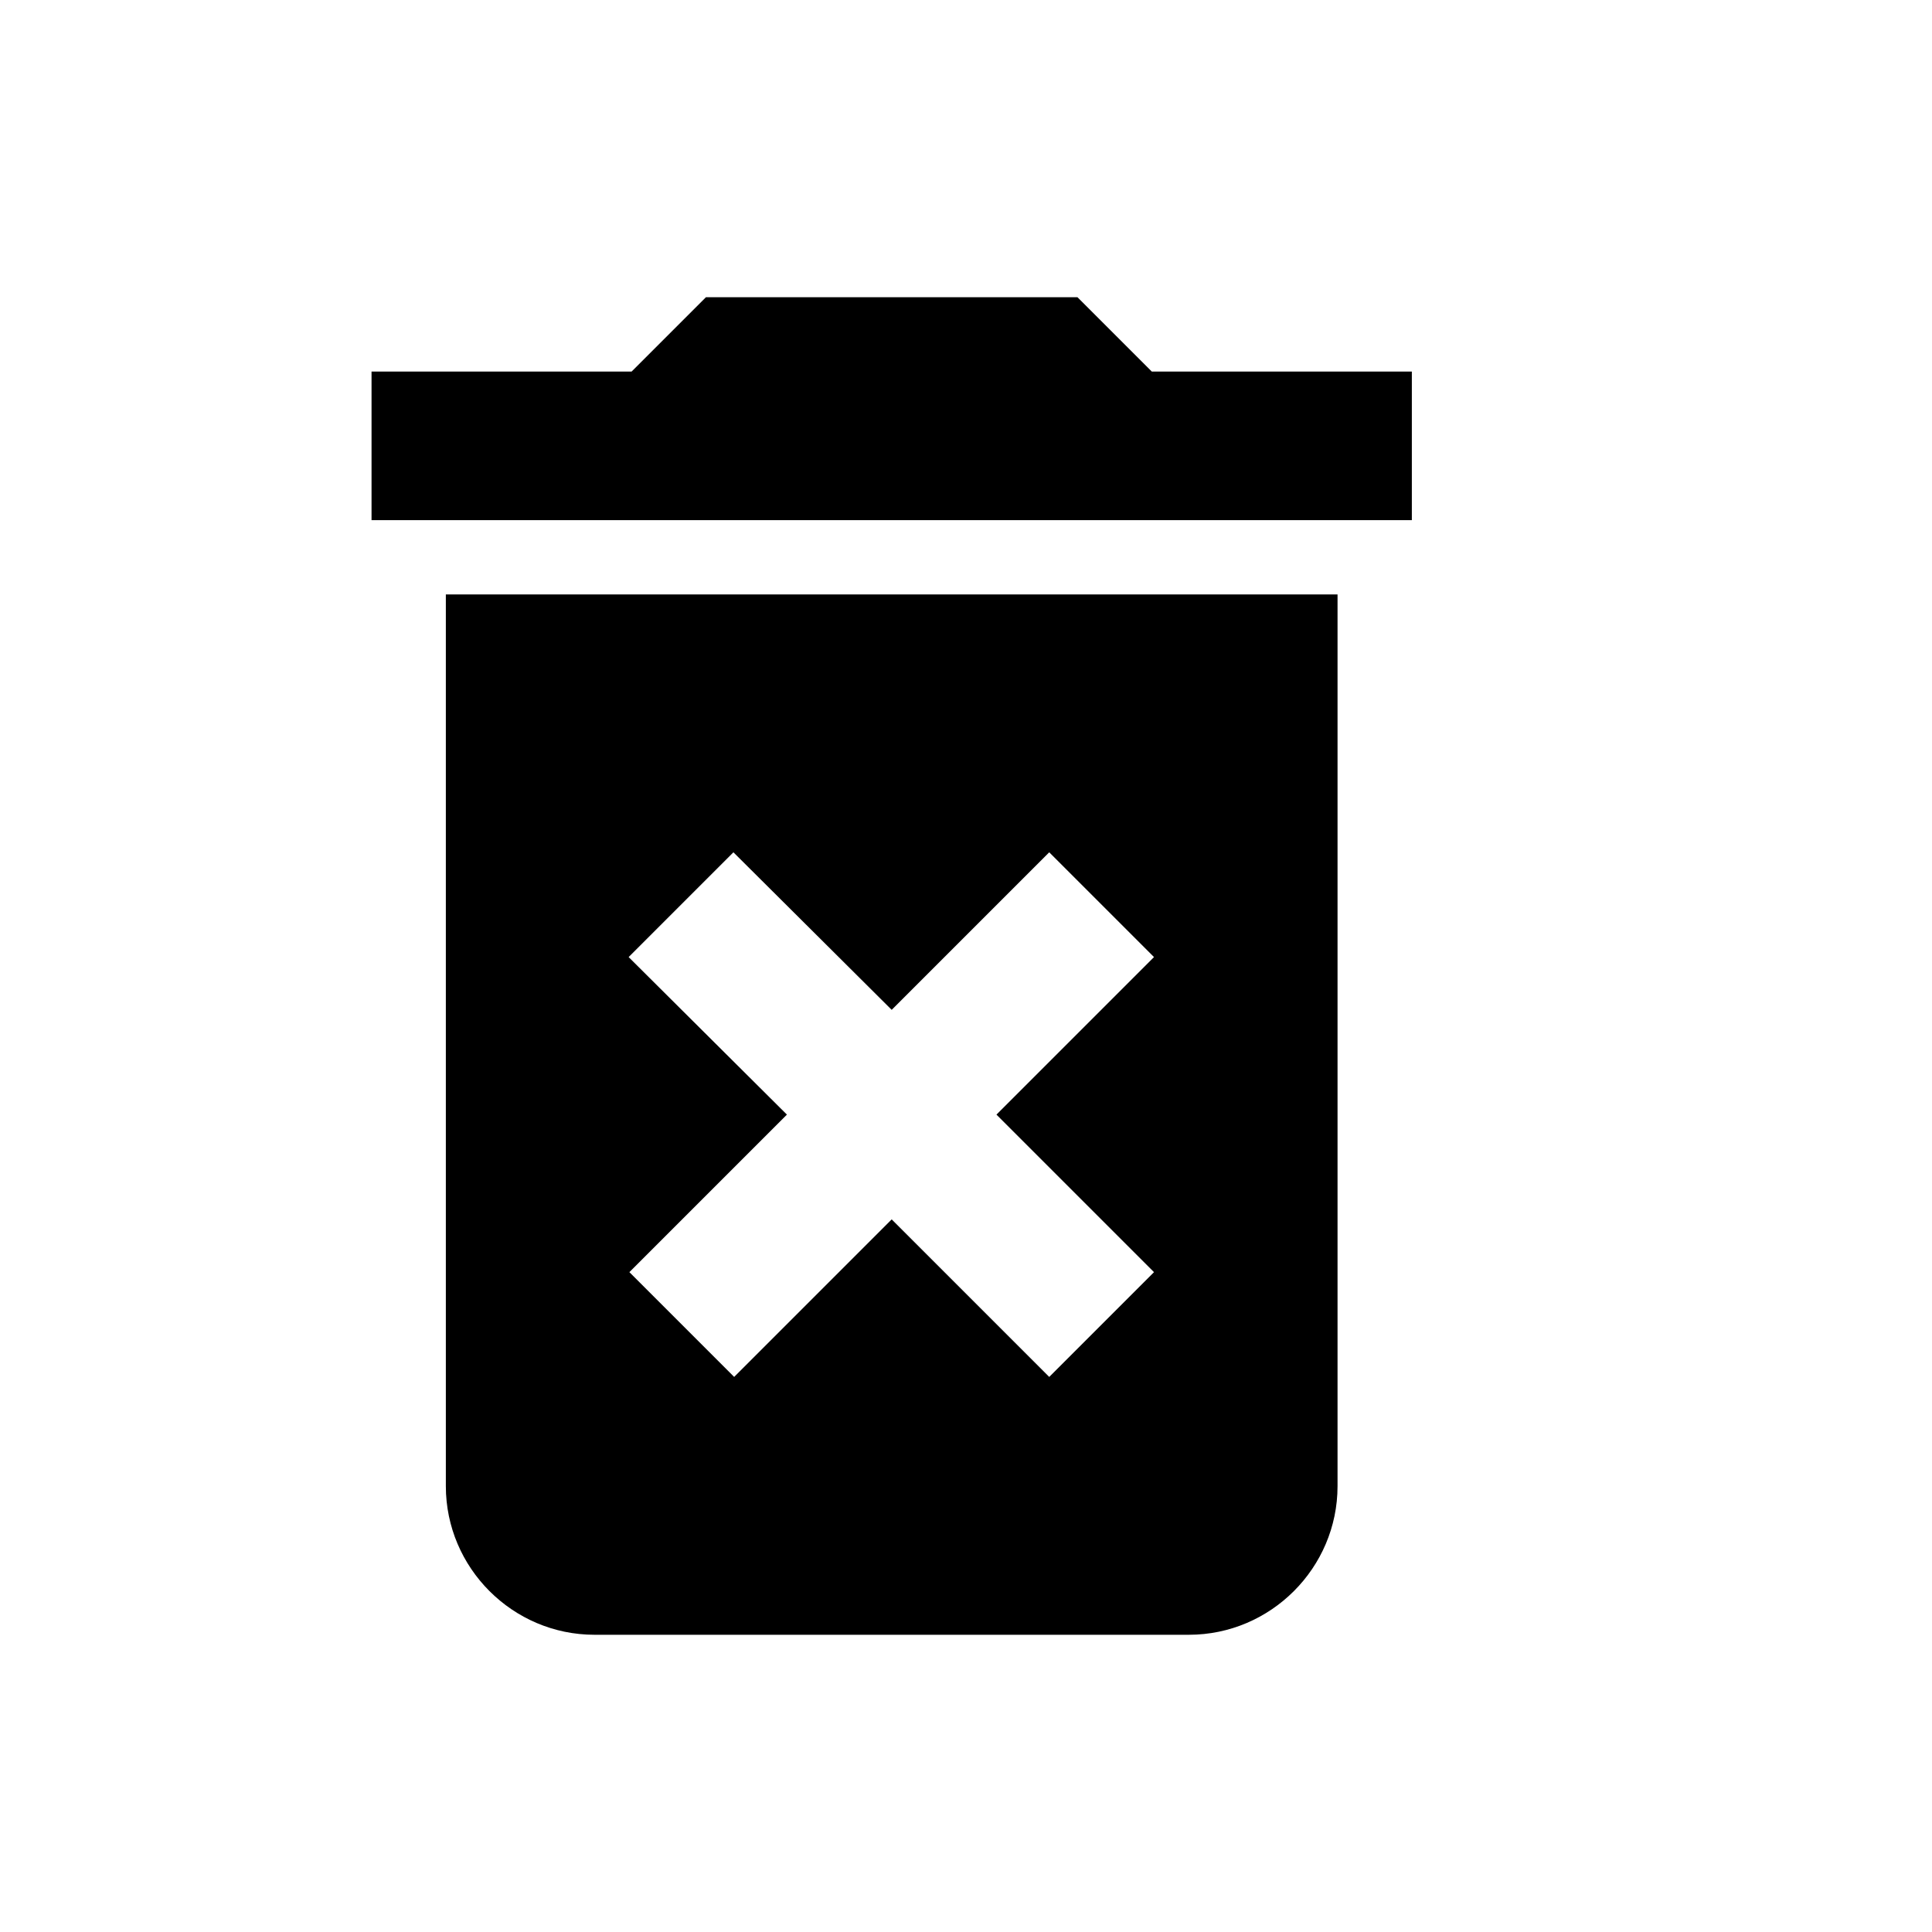
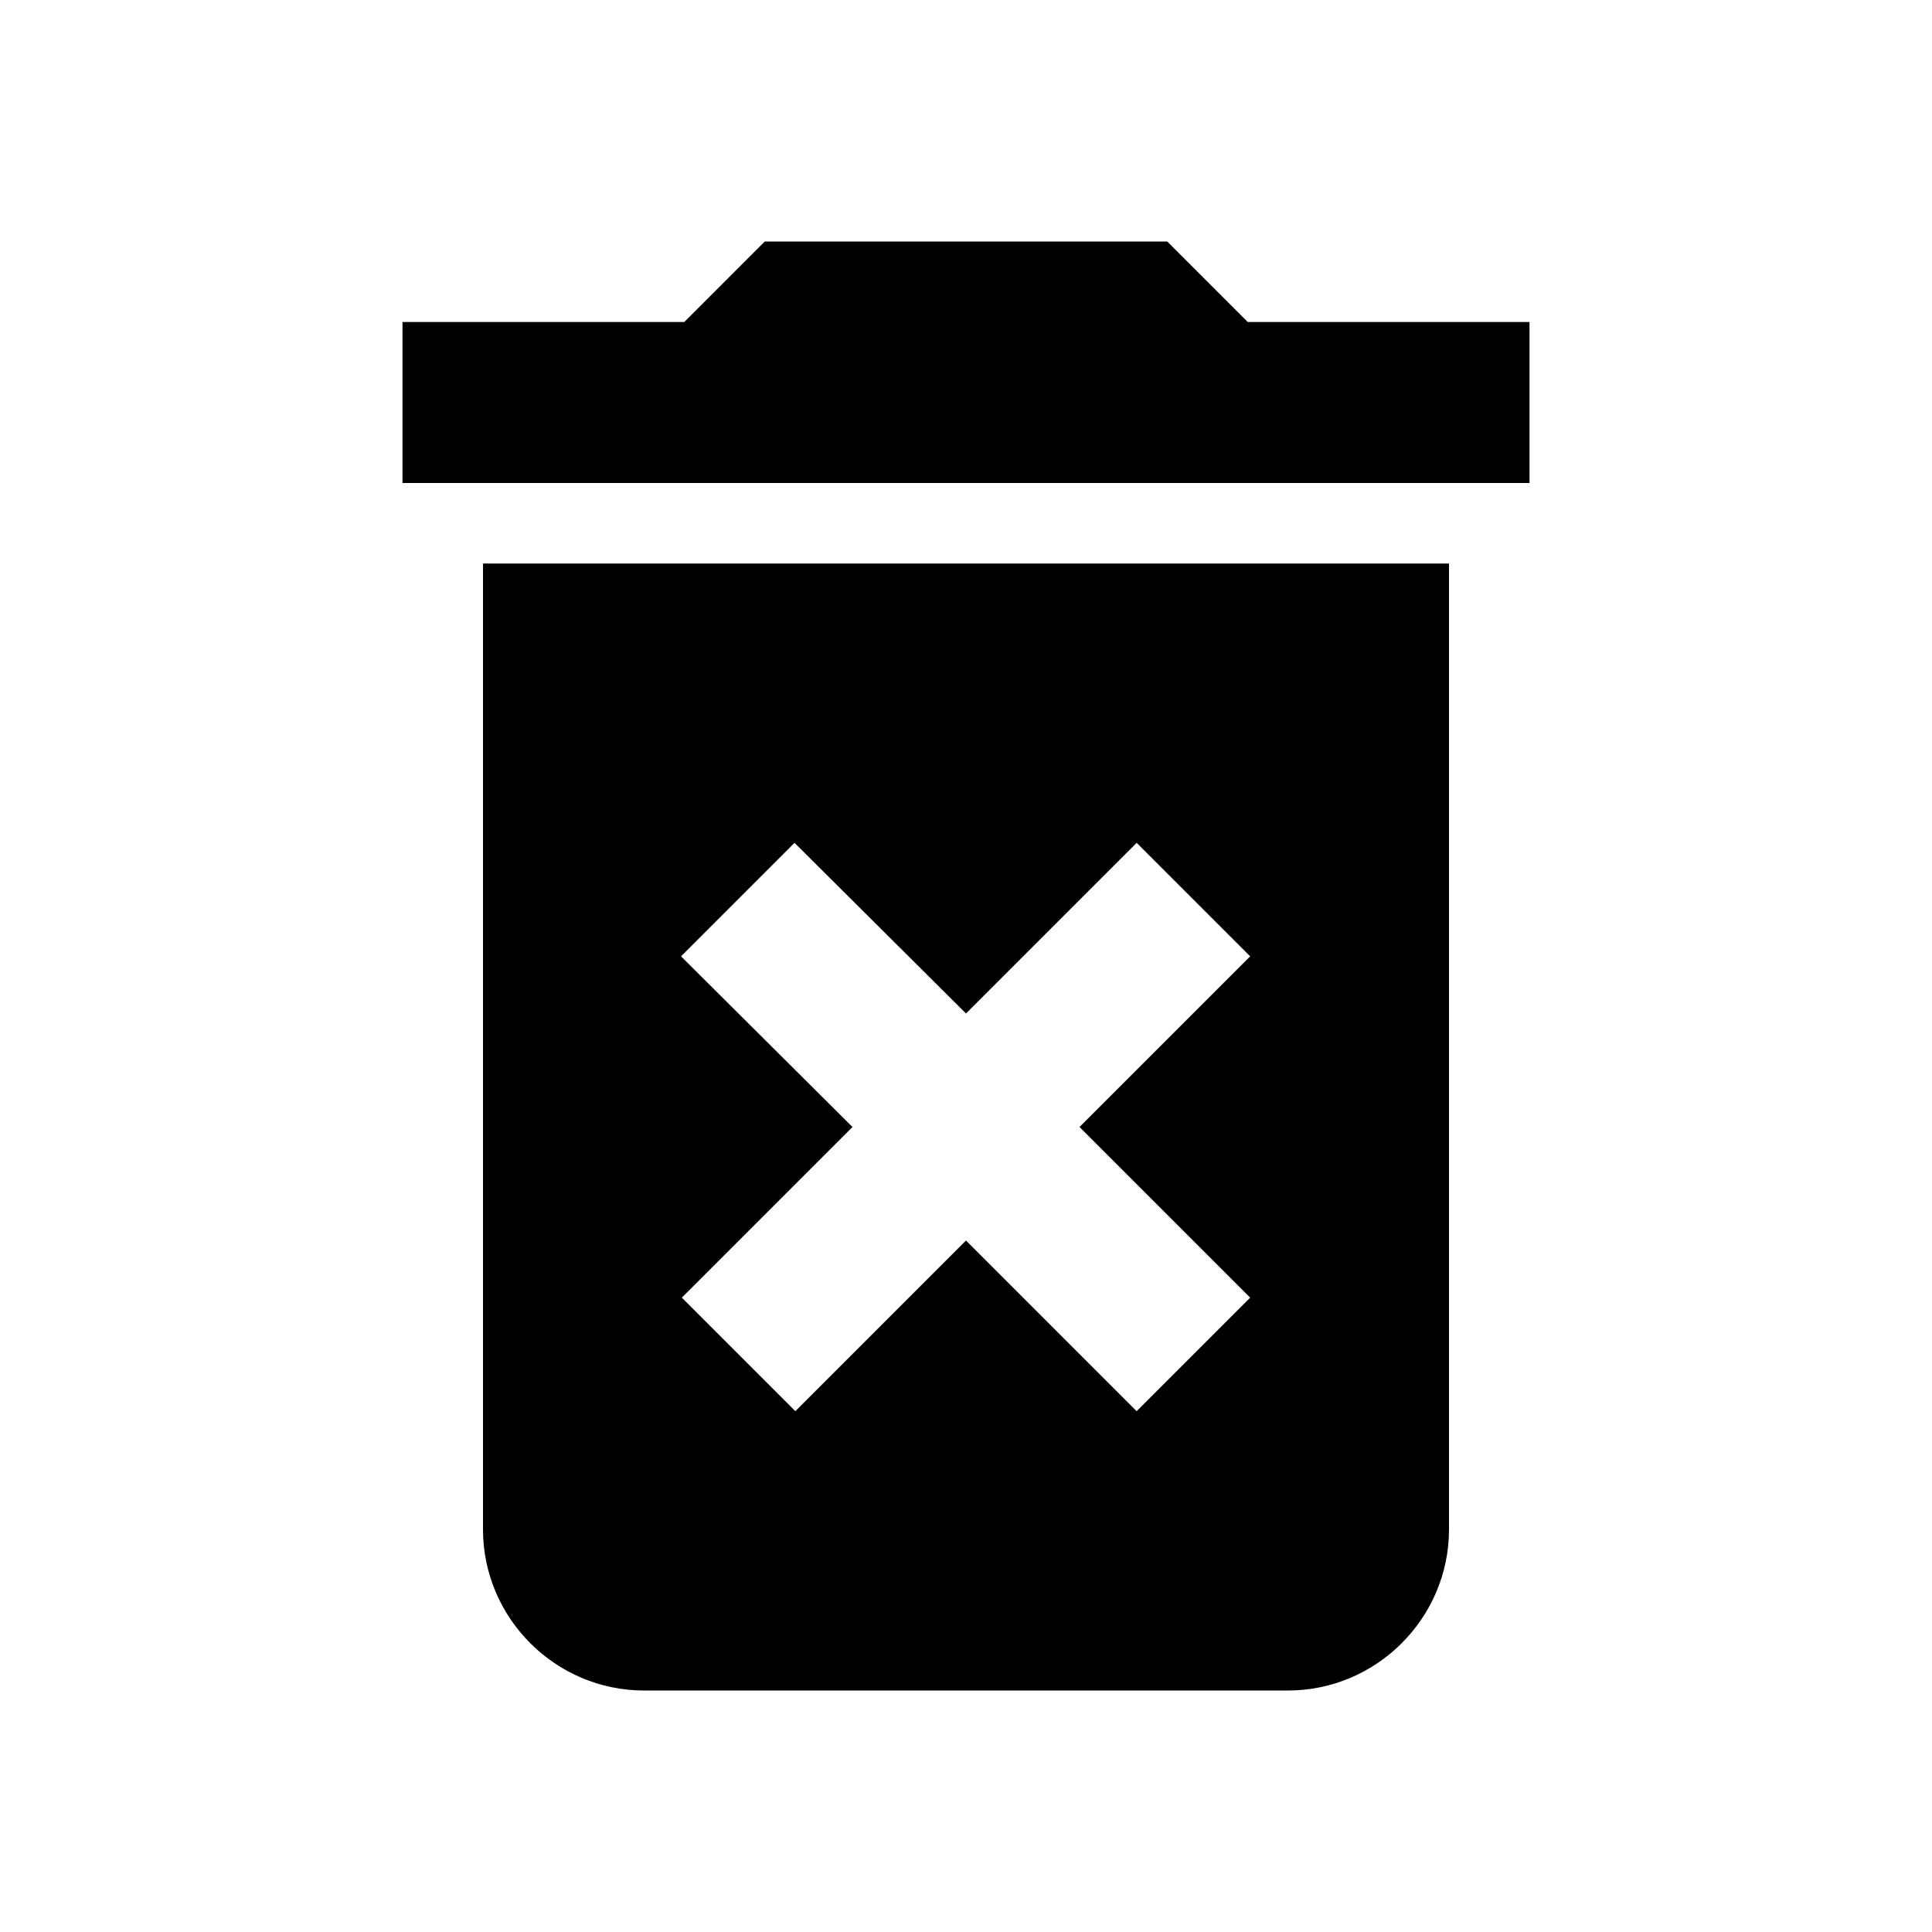
- <svg xmlns="http://www.w3.org/2000/svg" fill="#000000" height="20" viewBox="0 0 26 24" width="20">
+ <svg xmlns="http://www.w3.org/2000/svg" fill="#000000" height="24" viewBox="0 0 24 24" width="24">
  <path d="M0 0h24v24H0V0z" fill="none" />
  <path d="M6 19c0 1.1.9 2 2 2h8c1.1 0 2-.9 2-2V7H6v12zm2.46-7.12l1.41-1.41L12 12.59l2.12-2.12 1.41 1.41L13.41 14l2.12 2.12-1.41 1.41L12 15.41l-2.12 2.12-1.41-1.41L10.59 14l-2.13-2.12zM15.5 4l-1-1h-5l-1 1H5v2h14V4z" />
  <path d="M0 0h24v24H0z" fill="none" />
</svg>
